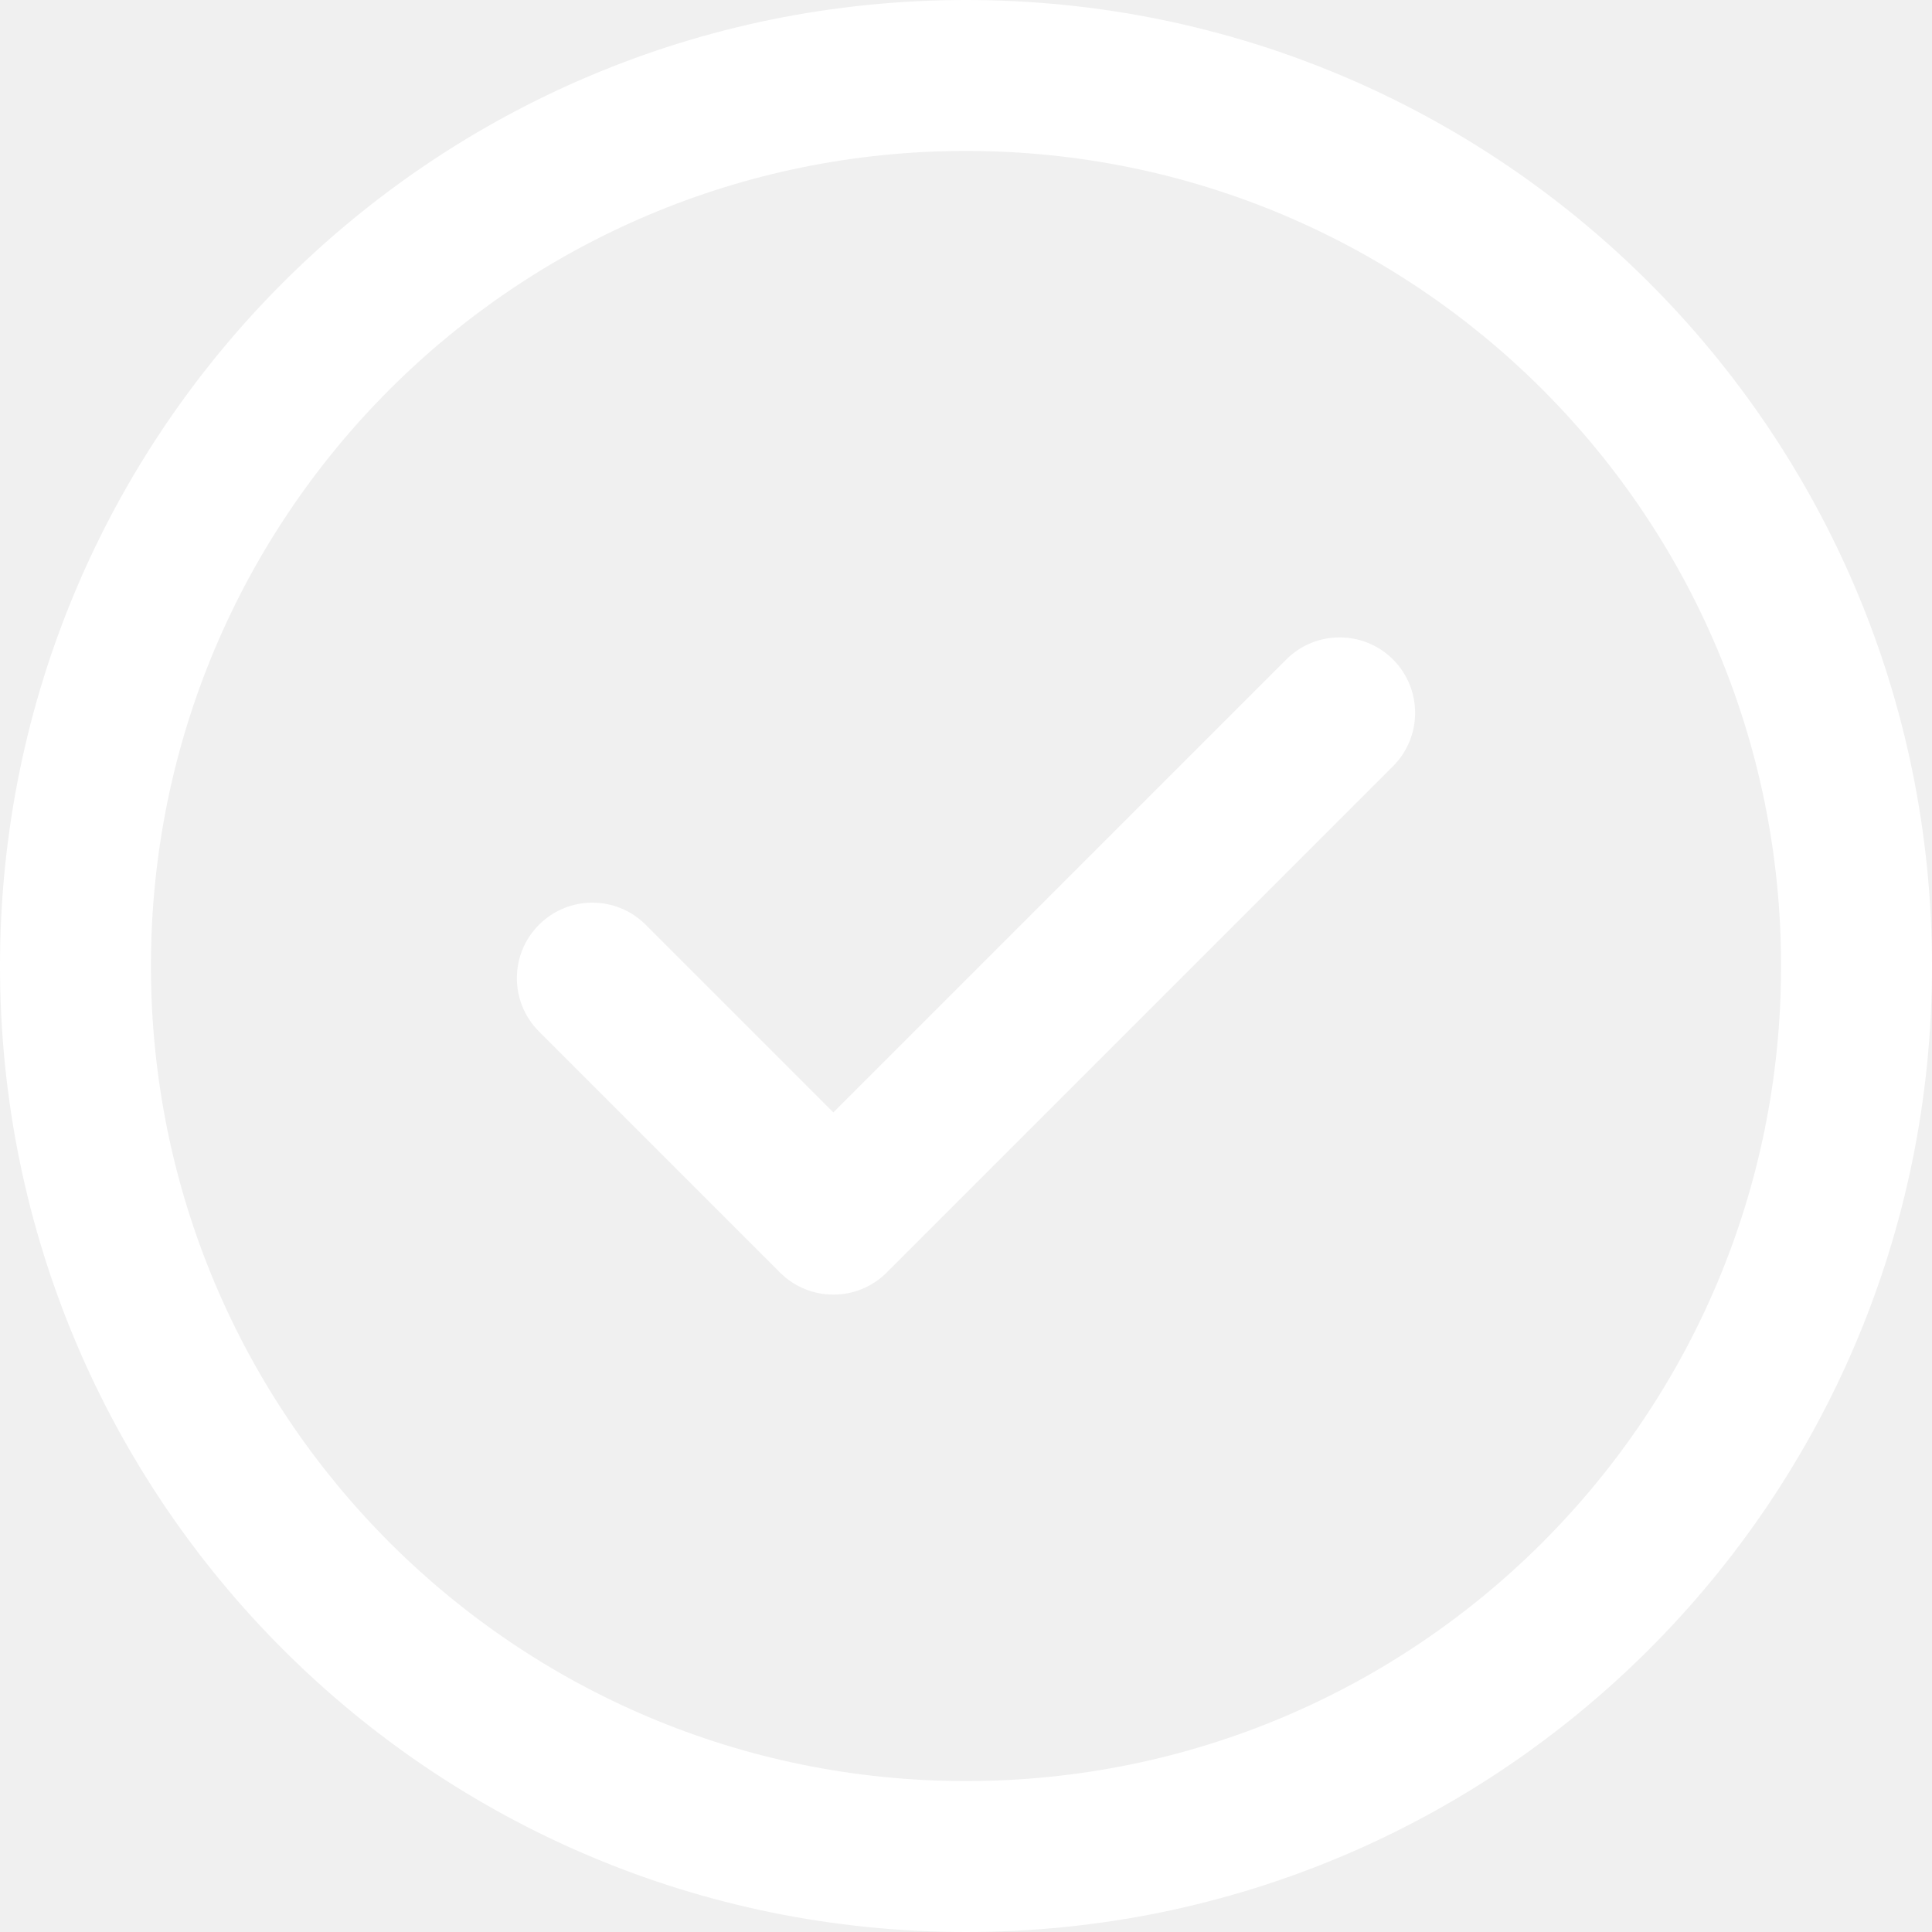
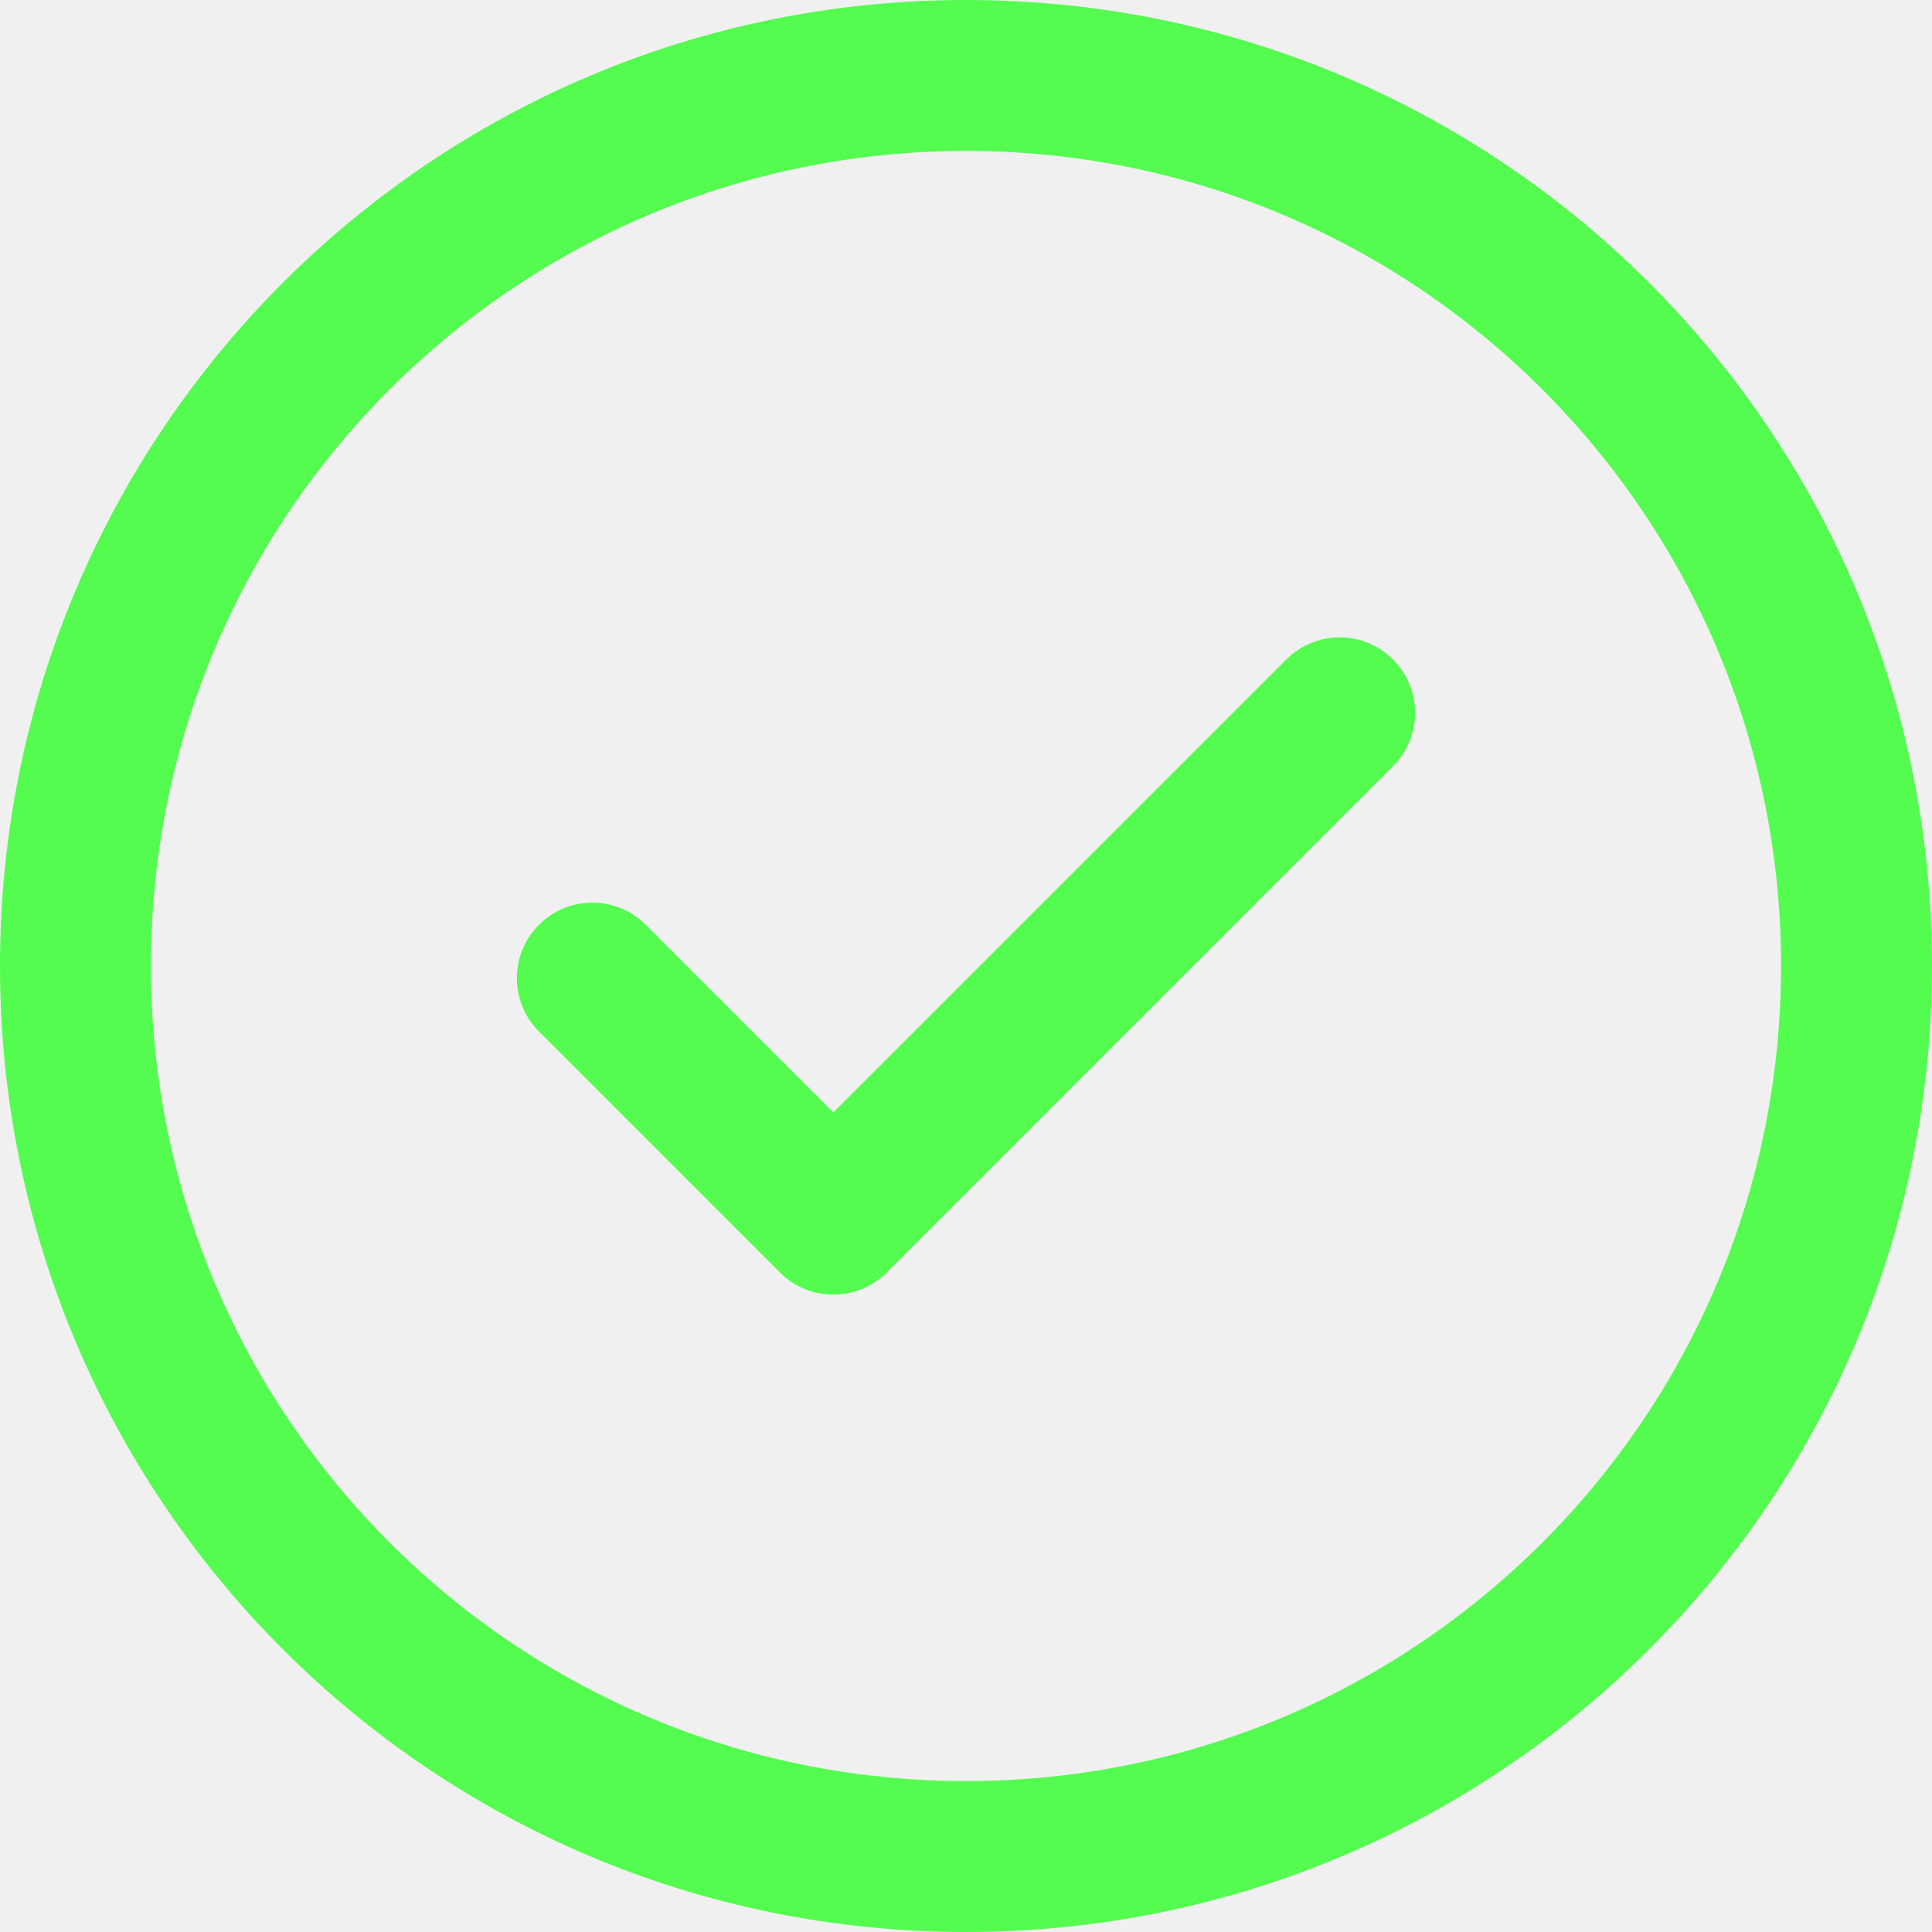
<svg xmlns="http://www.w3.org/2000/svg" viewBox="0 0 512 512">
-   <path d="m369.164 174.77c7.812 7.812 7.812 20.477 0 28.285l-134.172 134.176c-7.812 7.809-20.473 7.809-28.285 0l-63.871-63.875c-7.812-7.809-7.812-20.473 0-28.281 7.809-7.812 20.473-7.812 28.281 0l49.73 49.73 120.031-120.035c7.812-7.809 20.477-7.809 28.285 0zm142.836 81.23c0 141.504-114.516 256-256 256-141.504 0-256-114.516-256-256 0-141.504 114.516-256 256-256 141.504 0 256 114.516 256 256zm-40 0c0-119.395-96.621-216-216-216-119.395 0-216 96.621-216 216 0 119.395 96.621 216 216 216 119.395 0 216-96.621 216-216zm0 0" fill="white" />
+   <path d="m369.164 174.77c7.812 7.812 7.812 20.477 0 28.285l-134.172 134.176c-7.812 7.809-20.473 7.809-28.285 0l-63.871-63.875c-7.812-7.809-7.812-20.473 0-28.281 7.809-7.812 20.473-7.812 28.281 0l49.73 49.73 120.031-120.035c7.812-7.809 20.477-7.809 28.285 0zm142.836 81.23c0 141.504-114.516 256-256 256-141.504 0-256-114.516-256-256 0-141.504 114.516-256 256-256 141.504 0 256 114.516 256 256zm-40 0c0-119.395-96.621-216-216-216-119.395 0-216 96.621-216 216 0 119.395 96.621 216 216 216 119.395 0 216-96.621 216-216zm0 0" fill="#53FC4F" />
</svg>
